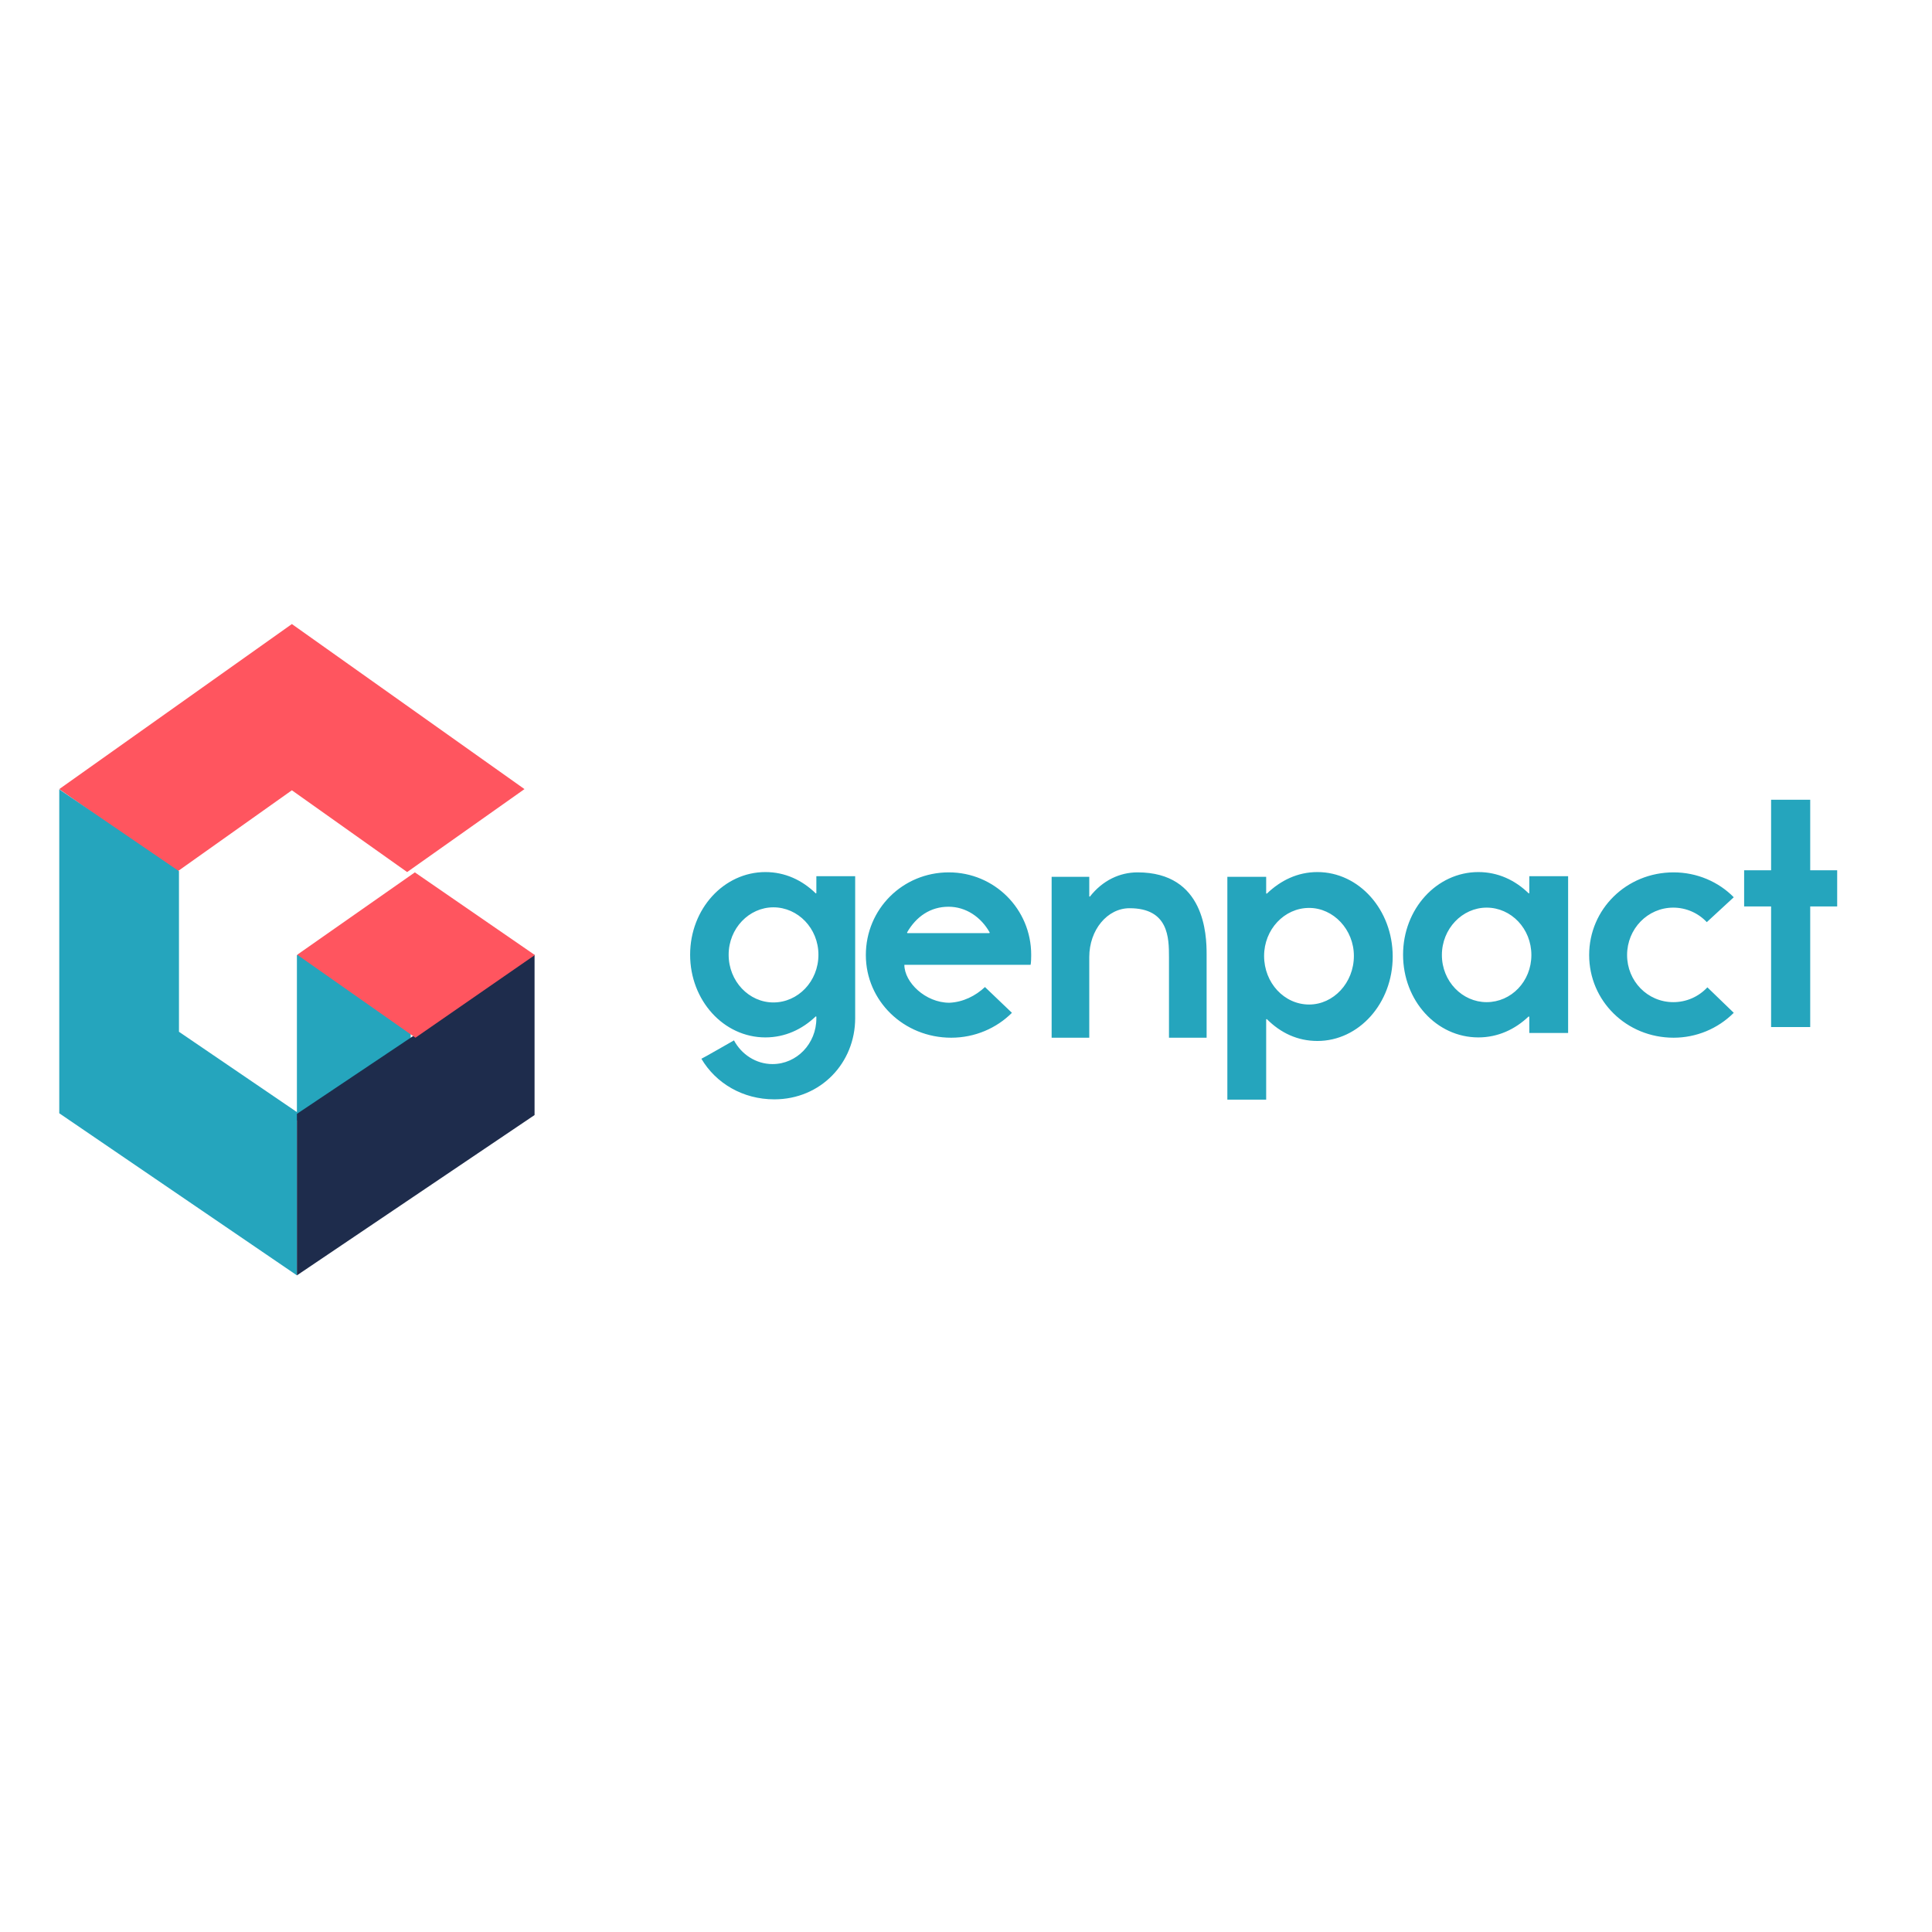
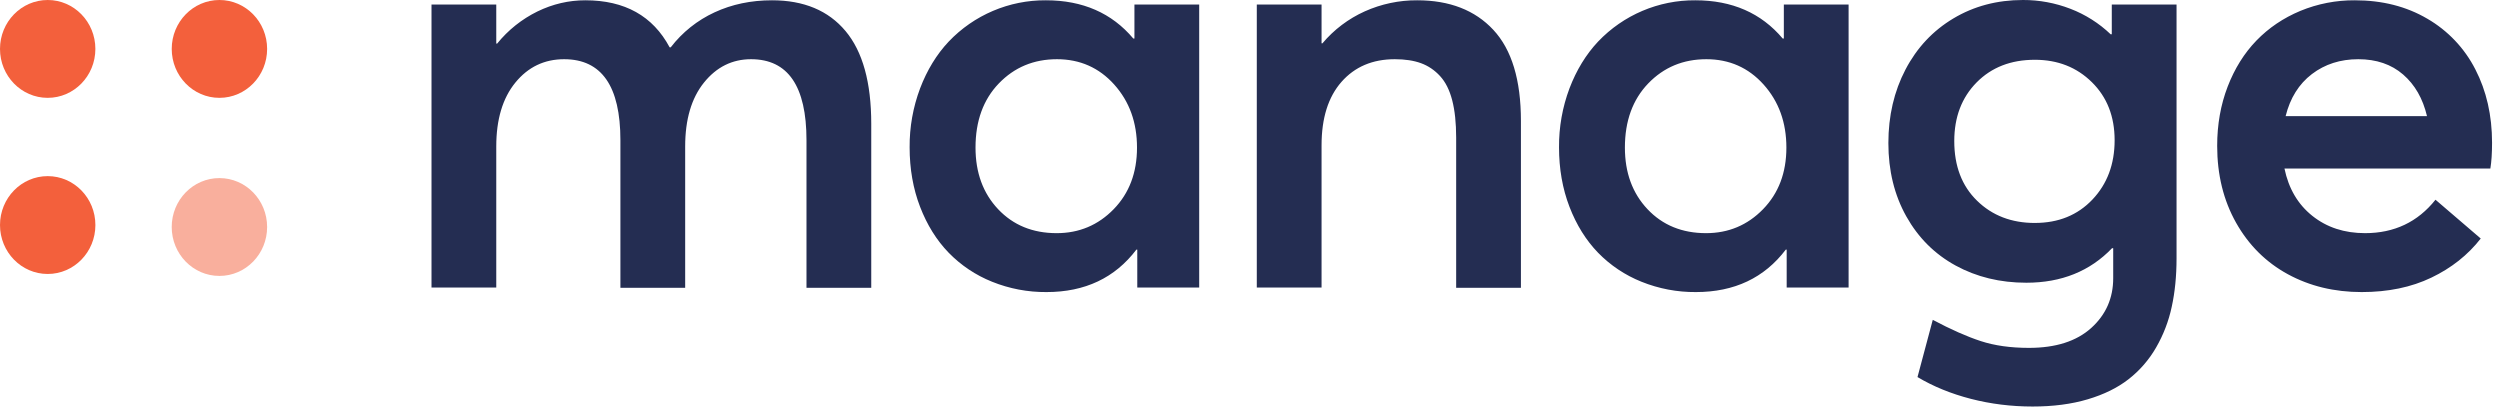
- <svg xmlns="http://www.w3.org/2000/svg" version="1.1" id="layer" x="0px" y="0px" viewBox="0 0 652 652" style="enable-background:new 0 0 652 652;" xml:space="preserve">
-   <style type="text/css">
- 	.st0{fill:#FF555F;}
- 	.st1{fill:#25A5BD;}
- 	.st2{fill:#1E2C4C;}
- </style>
-   <g>
-     <path class="st0" d="M177,266.3l-39.6,28l-38.9-27.6l-38.9,27.6L20,266.3l78.5-55.7L177,266.3" />
-     <path class="st1" d="M60.4,348.2V294L20,266.4v109.3l80.2,54.7v-55.1L60.4,348.2 M100.2,378.1h38.4v-55.8h-38.4V378.1z" />
-     <path class="st2" d="M100.2,430.4l80.2-54.1v-54.1l-80.2,53.7V430.4" />
-     <path class="st0" d="M140.2,350.2l-39.9-28l39.7-27.8l40.5,27.9L140.2,350.2" />
-     <path class="st1" d="M261,338.3c8.3,0,15.2-7.1,15.2-16.1c0-8.9-6.9-16-15.2-16c-8.2,0-15.1,7.1-15.1,16   C245.9,331.2,252.8,338.3,261,338.3L261,338.3z M247.7,351.1c2.5,4.7,7.4,8,13,8c8.2,0,14.8-6.9,14.8-15.4v-0.6l-0.2-0.1   c-4.6,4.4-10.4,7.1-17,7.1c-14.1,0-25.4-12.5-25.4-27.9c0-15.5,11.4-27.9,25.4-27.9c6.6,0,12.4,2.7,17,7.2l0.2-0.1v-5.7h13.1v47.9   c0,15.1-11.6,27.4-27.3,27.4c-10.6,0-19.7-5.4-24.6-13.7C236.7,357.4,247.7,351.1,247.7,351.1z M333.9,314.9l0.1-0.2   c-2.9-5.2-8-8.7-13.9-8.7c-6.1,0-10.9,3.3-14,8.7l0.1,0.2C306.1,314.9,333.9,314.9,333.9,314.9z M332.4,333.1l9.1,8.7   c-5.2,5.2-12.5,8.4-20.5,8.4c-16,0-28.8-12.4-28.8-27.9c0-15.5,12.4-27.9,28-27.9c15.4,0,27.8,12.4,27.8,27.8c0,0.1,0,0.1,0,0.2   c0,2.5-0.2,3.2-0.2,3.2h-42.6c0,5.9,7.1,12.8,15.2,12.8C325,338.2,329.2,336.1,332.4,333.1L332.4,333.1z M367.6,323v27.2h-12.7   v-54.3h12.7v6.6l0.2,0.1c4.3-5.5,10.1-8.2,16.1-8.2c22.7,0,23.3,21.1,23.3,27.6v28.2h-12.7V323c0-6.5-0.1-16.5-13.3-16.5   C373.7,306.5,367.6,313.8,367.6,323 M441.8,306.4c-8.4,0-15.2,7.3-15.2,16.2c0,9.1,6.8,16.4,15.2,16.4c8.2,0,15.1-7.3,15.1-16.4   C456.9,313.7,450,306.4,441.8,306.4z M444.6,351.3c-6.7,0-12.4-2.7-17.1-7.4l-0.2,0.1v27.1h-13.1v-75.2h13.1v5.6l0.2,0.1   c4.7-4.5,10.4-7.3,17.1-7.3c14,0,25.4,12.7,25.4,28.5C470,338.6,458.6,351.3,444.6,351.3L444.6,351.3z M501.7,338.2   c8.3,0,15.1-7,15.1-15.9c0-8.9-6.8-16-15.1-16c-8.2,0-15.1,7.1-15.1,16C486.6,331.2,493.5,338.2,501.7,338.2L501.7,338.2z    M498.9,294.3c6.6,0,12.4,2.7,17,7.2l0.2-0.1v-5.7h13.1v52.9h-13.1v-5.4l-0.2-0.2c-4.6,4.4-10.4,7.1-17,7.1   c-14.1,0-25.4-12.4-25.4-27.9S484.9,294.3,498.9,294.3L498.9,294.3z M585.1,341.8c-5.4,5.4-12.7,8.4-20.3,8.4   c-15.9,0-28.5-12.4-28.5-27.9c0-15.5,12.6-27.9,28.5-27.9c7.9,0,15.2,3.2,20.3,8.4l-9.1,8.4c-2.9-3.1-7-4.9-11.3-4.9   c-8.7,0-15.6,7.2-15.6,16c0,8.8,6.9,15.9,15.6,15.9c4.4,0,8.5-1.8,11.5-5L585.1,341.8 M610.9,305.9v40.7h-13.2v-40.7h-9.1v-12.2   h9.1v-23.8h13.2v23.8h9.1v12.2H610.9" />
+ <svg xmlns="http://www.w3.org/2000/svg" width="146" height="24">
+   <g fill="none" fill-rule="evenodd">
+     <path fill="#242D52" fill-rule="nonzero" d="M40.014 16.809V8.553c0-1.577.366-2.82 1.098-3.73.733-.91 1.65-1.365 2.75-1.365 2.158 0 3.237 1.577 3.237 4.731v8.62h3.782v-9.58c0-2.415-.5-4.22-1.503-5.417C48.376.615 46.945.017 45.084.017c-1.222 0-2.34.234-3.352.703a6.833 6.833 0 00-2.56 2.043h-.066C38.126.932 36.486.017 34.184.017c-.969 0-1.902.217-2.799.653a6.976 6.976 0 00-2.353 1.878h-.05V.265H25.2v16.527h3.782V8.553c0-1.577.372-2.82 1.115-3.73.743-.91 1.693-1.365 2.849-1.365 2.19 0 3.286 1.577 3.286 4.731v8.62h3.782zm21.101.248c2.246 0 3.997-.827 5.252-2.482h.05v2.217h3.616V.265h-3.782V2.25h-.066C64.93.761 63.23.017 61.082.017a7.76 7.76 0 00-5.681 2.415c-.705.75-1.26 1.66-1.668 2.73a9.589 9.589 0 00-.611 3.44c0 1.258.203 2.416.61 3.475.408 1.059.964 1.952 1.669 2.68a7.348 7.348 0 002.535 1.696 8.325 8.325 0 003.18.604zm.595-3.441c-1.399 0-2.538-.466-3.419-1.398-.88-.932-1.321-2.132-1.321-3.599 0-1.555.454-2.804 1.362-3.747.909-.943 2.04-1.414 3.394-1.414 1.343 0 2.458.493 3.345 1.48.886.988 1.33 2.215 1.33 3.681 0 1.467-.455 2.667-1.363 3.599-.909.932-2.018 1.398-3.328 1.398zm27.112 3.193V7.064c0-2.393-.536-4.166-1.61-5.319C86.14.593 84.655.017 82.762.017a7.373 7.373 0 00-3.056.645 6.958 6.958 0 00-2.477 1.87h-.05V.264h-3.782v16.527h3.782V8.487c0-1.588.388-2.823 1.164-3.706.777-.882 1.814-1.323 3.113-1.323.595 0 1.104.077 1.528.231.424.155.796.406 1.115.753.32.348.556.819.71 1.415.154.595.231 1.323.231 2.183v8.769h3.782zm10.218.248c2.246 0 3.996-.827 5.252-2.482h.05v2.217h3.616V.265h-3.782V2.25h-.066C102.855.761 101.154.017 99.007.017a7.76 7.76 0 00-5.682 2.415c-.704.75-1.26 1.66-1.668 2.73a9.589 9.589 0 00-.61 3.44c0 1.258.203 2.416.61 3.475.408 1.059.964 1.952 1.668 2.68a7.348 7.348 0 002.536 1.696 8.325 8.325 0 003.179.604zm.594-3.441c-1.398 0-2.538-.466-3.418-1.398-.881-.932-1.322-2.132-1.322-3.599 0-1.555.455-2.804 1.363-3.747.908-.943 2.04-1.414 3.394-1.414 1.343 0 2.458.493 3.344 1.48.886.988 1.33 2.215 1.33 3.681 0 1.467-.455 2.667-1.363 3.599-.908.932-2.018 1.398-3.328 1.398zm19.07 10.125c1.2 0 2.274-.14 3.22-.422.947-.281 1.743-.673 2.387-1.175a6.385 6.385 0 001.602-1.844 8.14 8.14 0 00.916-2.383c.188-.86.281-1.803.281-2.829V.265h-3.782v1.737h-.066a7.059 7.059 0 00-2.353-1.49A7.62 7.62 0 00118.142 0c-1.508 0-2.862.358-4.062 1.075-1.2.717-2.134 1.713-2.8 2.987-.666 1.273-.999 2.705-.999 4.293 0 1.61.35 3.038 1.049 4.285.699 1.246 1.66 2.203 2.882 2.87 1.222.667 2.598 1.001 4.129 1.001 2.047 0 3.716-.673 5.004-2.018h.066v1.753c0 1.17-.43 2.14-1.288 2.912-.86.772-2.07 1.158-3.634 1.158-1.068 0-2.006-.132-2.816-.397-.809-.265-1.742-.678-2.799-1.24l-.892 3.341c.925.552 1.966.976 3.122 1.274 1.156.298 2.356.447 3.6.447zm.132-10.72c-1.365 0-2.491-.434-3.377-1.3-.887-.865-1.33-2.026-1.33-3.482 0-1.4.435-2.542 1.305-3.425.87-.882 2.004-1.323 3.402-1.323 1.332 0 2.442.435 3.328 1.307.886.871 1.33 2.002 1.33 3.391 0 1.401-.433 2.556-1.297 3.466-.864.91-1.985 1.365-3.361 1.365zm19.086 4.036c1.542 0 2.899-.281 4.071-.844 1.173-.562 2.133-1.323 2.882-2.283l-2.642-2.266c-1.035 1.301-2.406 1.952-4.113 1.952-1.21 0-2.237-.337-3.08-1.01-.842-.672-1.384-1.593-1.627-2.762h12.024c.066-.397.099-.9.099-1.506 0-1.599-.325-3.027-.975-4.285a7.198 7.198 0 00-2.807-2.961c-1.222-.717-2.632-1.075-4.228-1.075a8.191 8.191 0 00-3.188.62c-.99.414-1.844.99-2.56 1.729-.715.739-1.277 1.638-1.684 2.696-.407 1.06-.611 2.212-.611 3.458 0 1.688.369 3.185 1.106 4.492.738 1.307 1.746 2.308 3.023 3.003 1.277.695 2.714 1.042 4.31 1.042zm3.815-10.274h-8.257c.264-1.059.776-1.878 1.535-2.457.76-.579 1.663-.868 2.709-.868 1.057 0 1.93.298 2.618.893.688.596 1.153 1.406 1.395 2.432z" />
+     <g fill="#F3603C">
+       <path d="M2.786 10.286c1.538 0 2.785 1.279 2.785 2.857C5.571 14.72 4.324 16 2.786 16 1.247 16 0 14.72 0 13.143c0-1.578 1.247-2.857 2.786-2.857zM2.786 0C4.324 0 5.57 1.28 5.57 2.857c0 1.578-1.247 2.857-2.785 2.857C1.247 5.714 0 4.435 0 2.857 0 1.28 1.247 0 2.786 0zm10.028 0C14.353 0 15.6 1.28 15.6 2.857c0 1.578-1.247 2.857-2.786 2.857-1.538 0-2.785-1.279-2.785-2.857C10.029 1.28 11.276 0 12.814 0z" />
+       <ellipse cx="12.814" cy="13.257" opacity=".5" rx="2.786" ry="2.857" />
+     </g>
  </g>
</svg>
